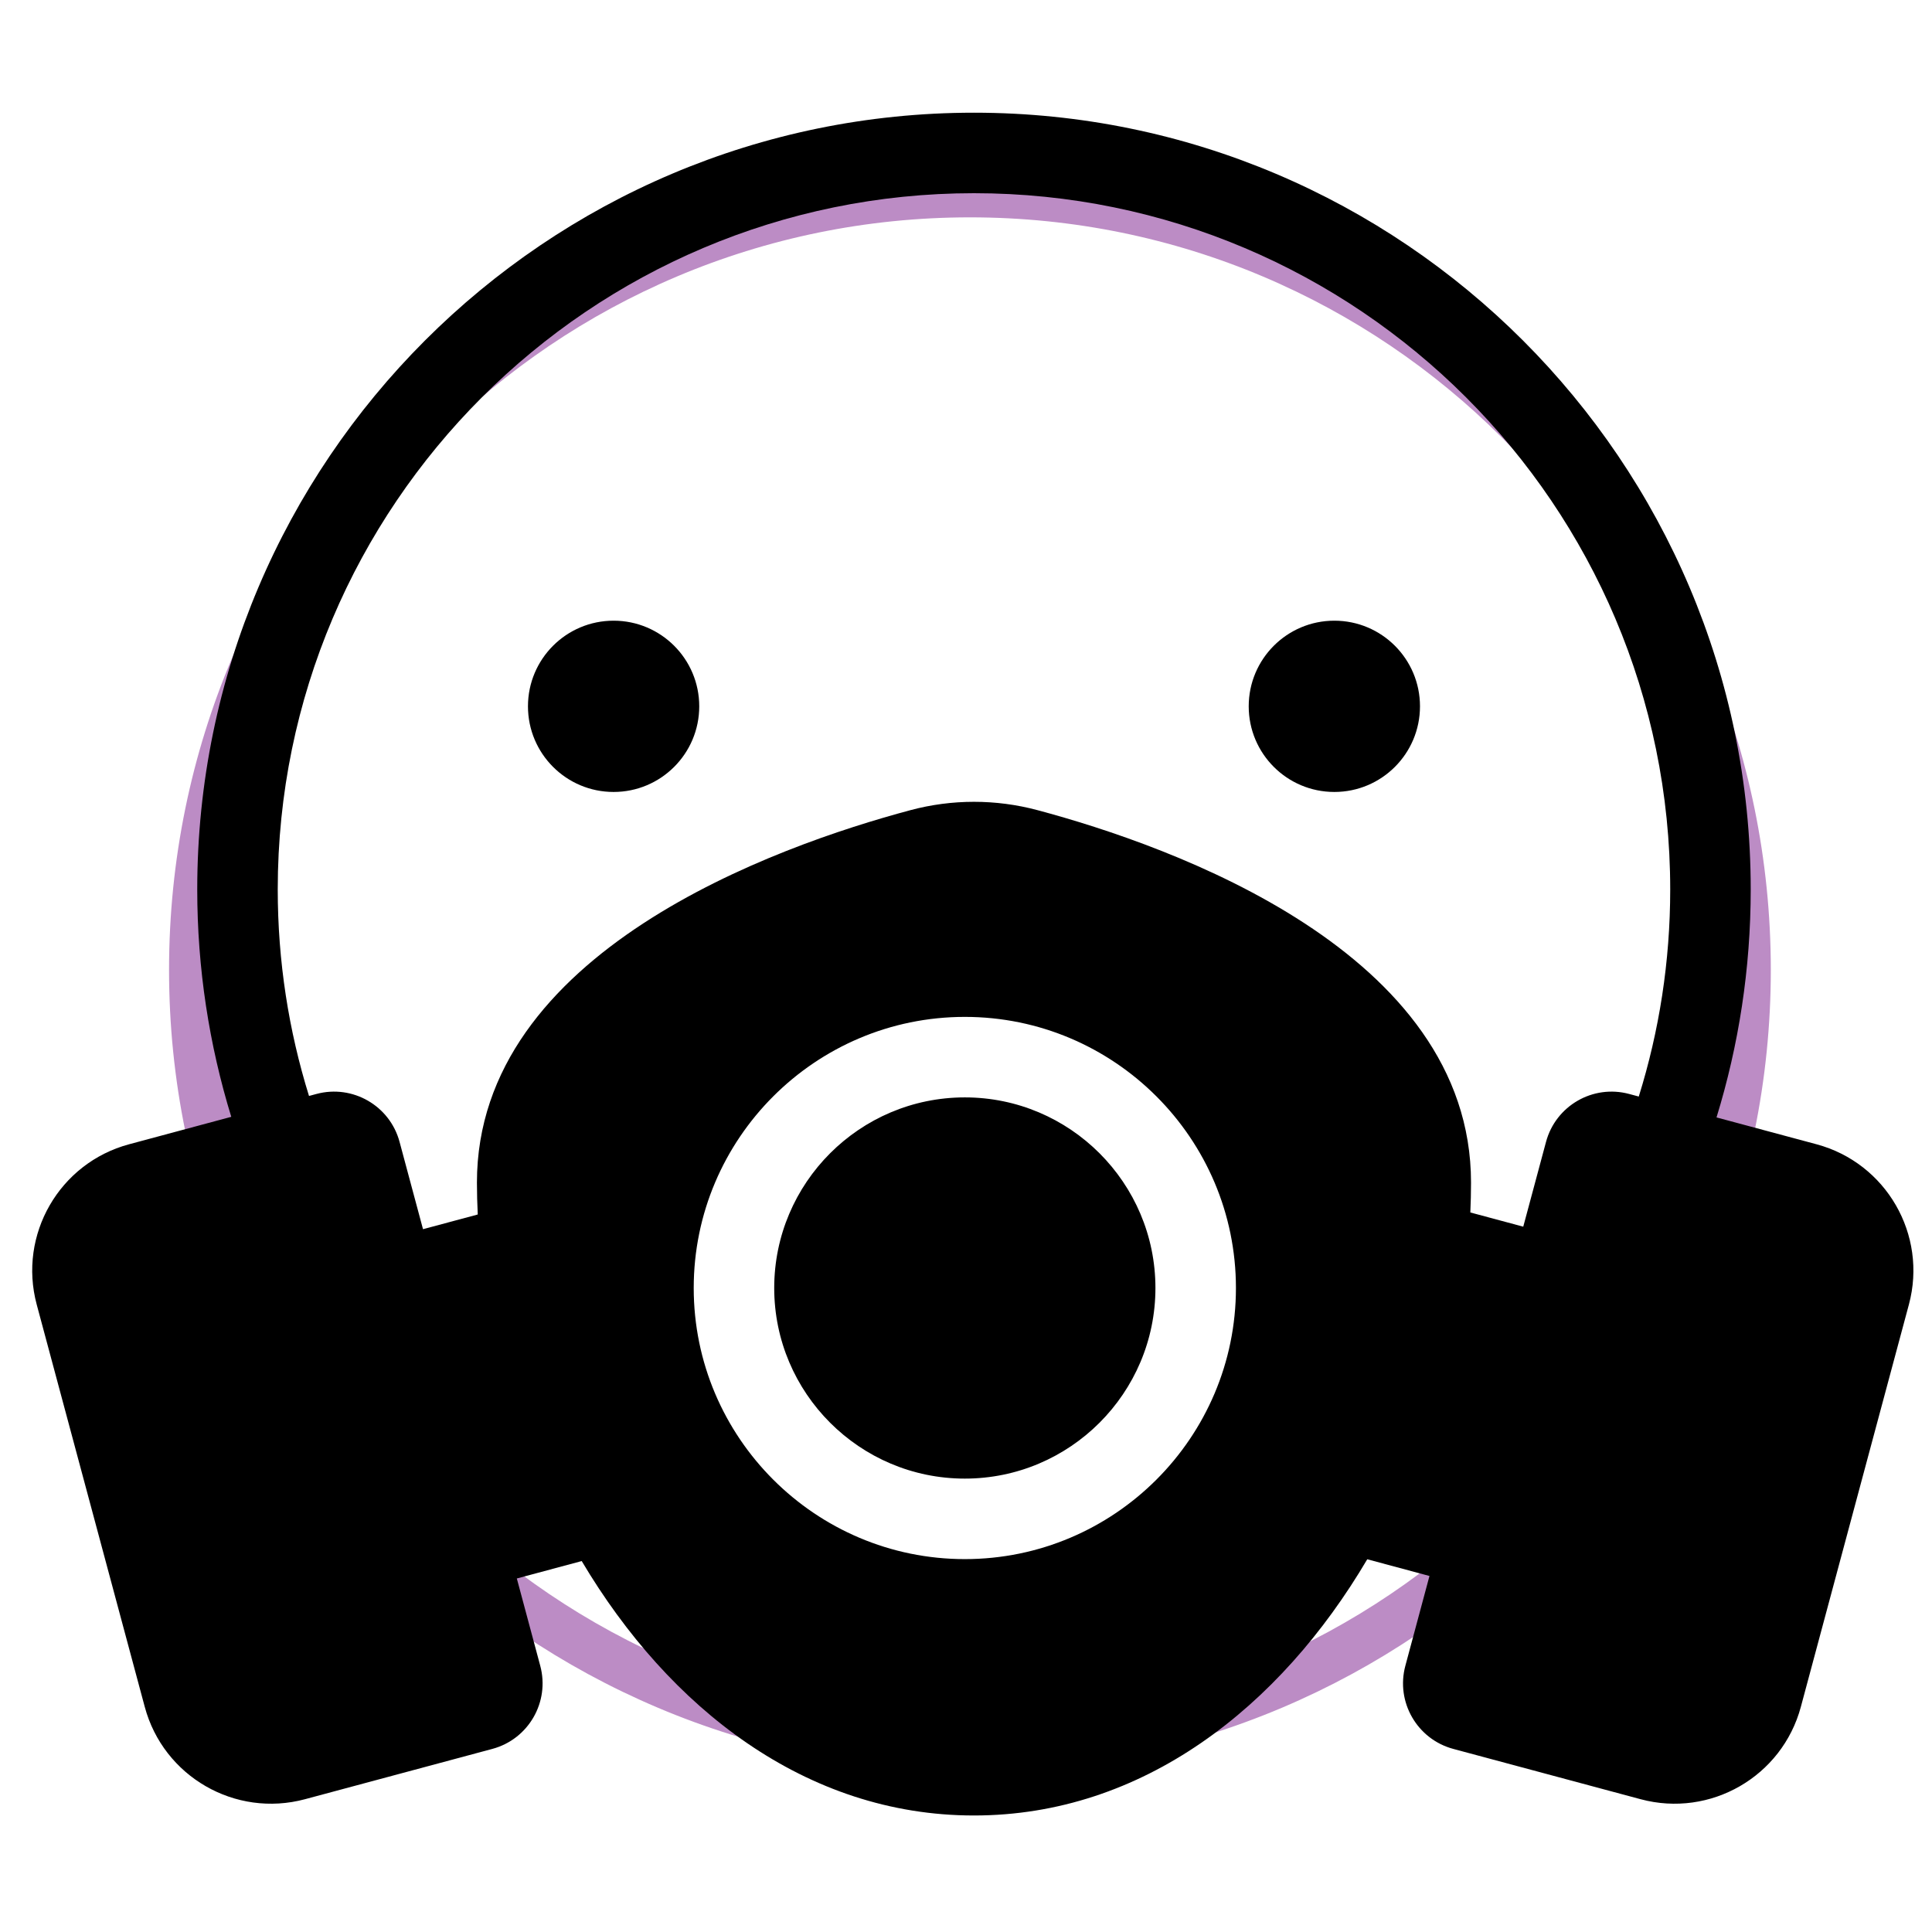
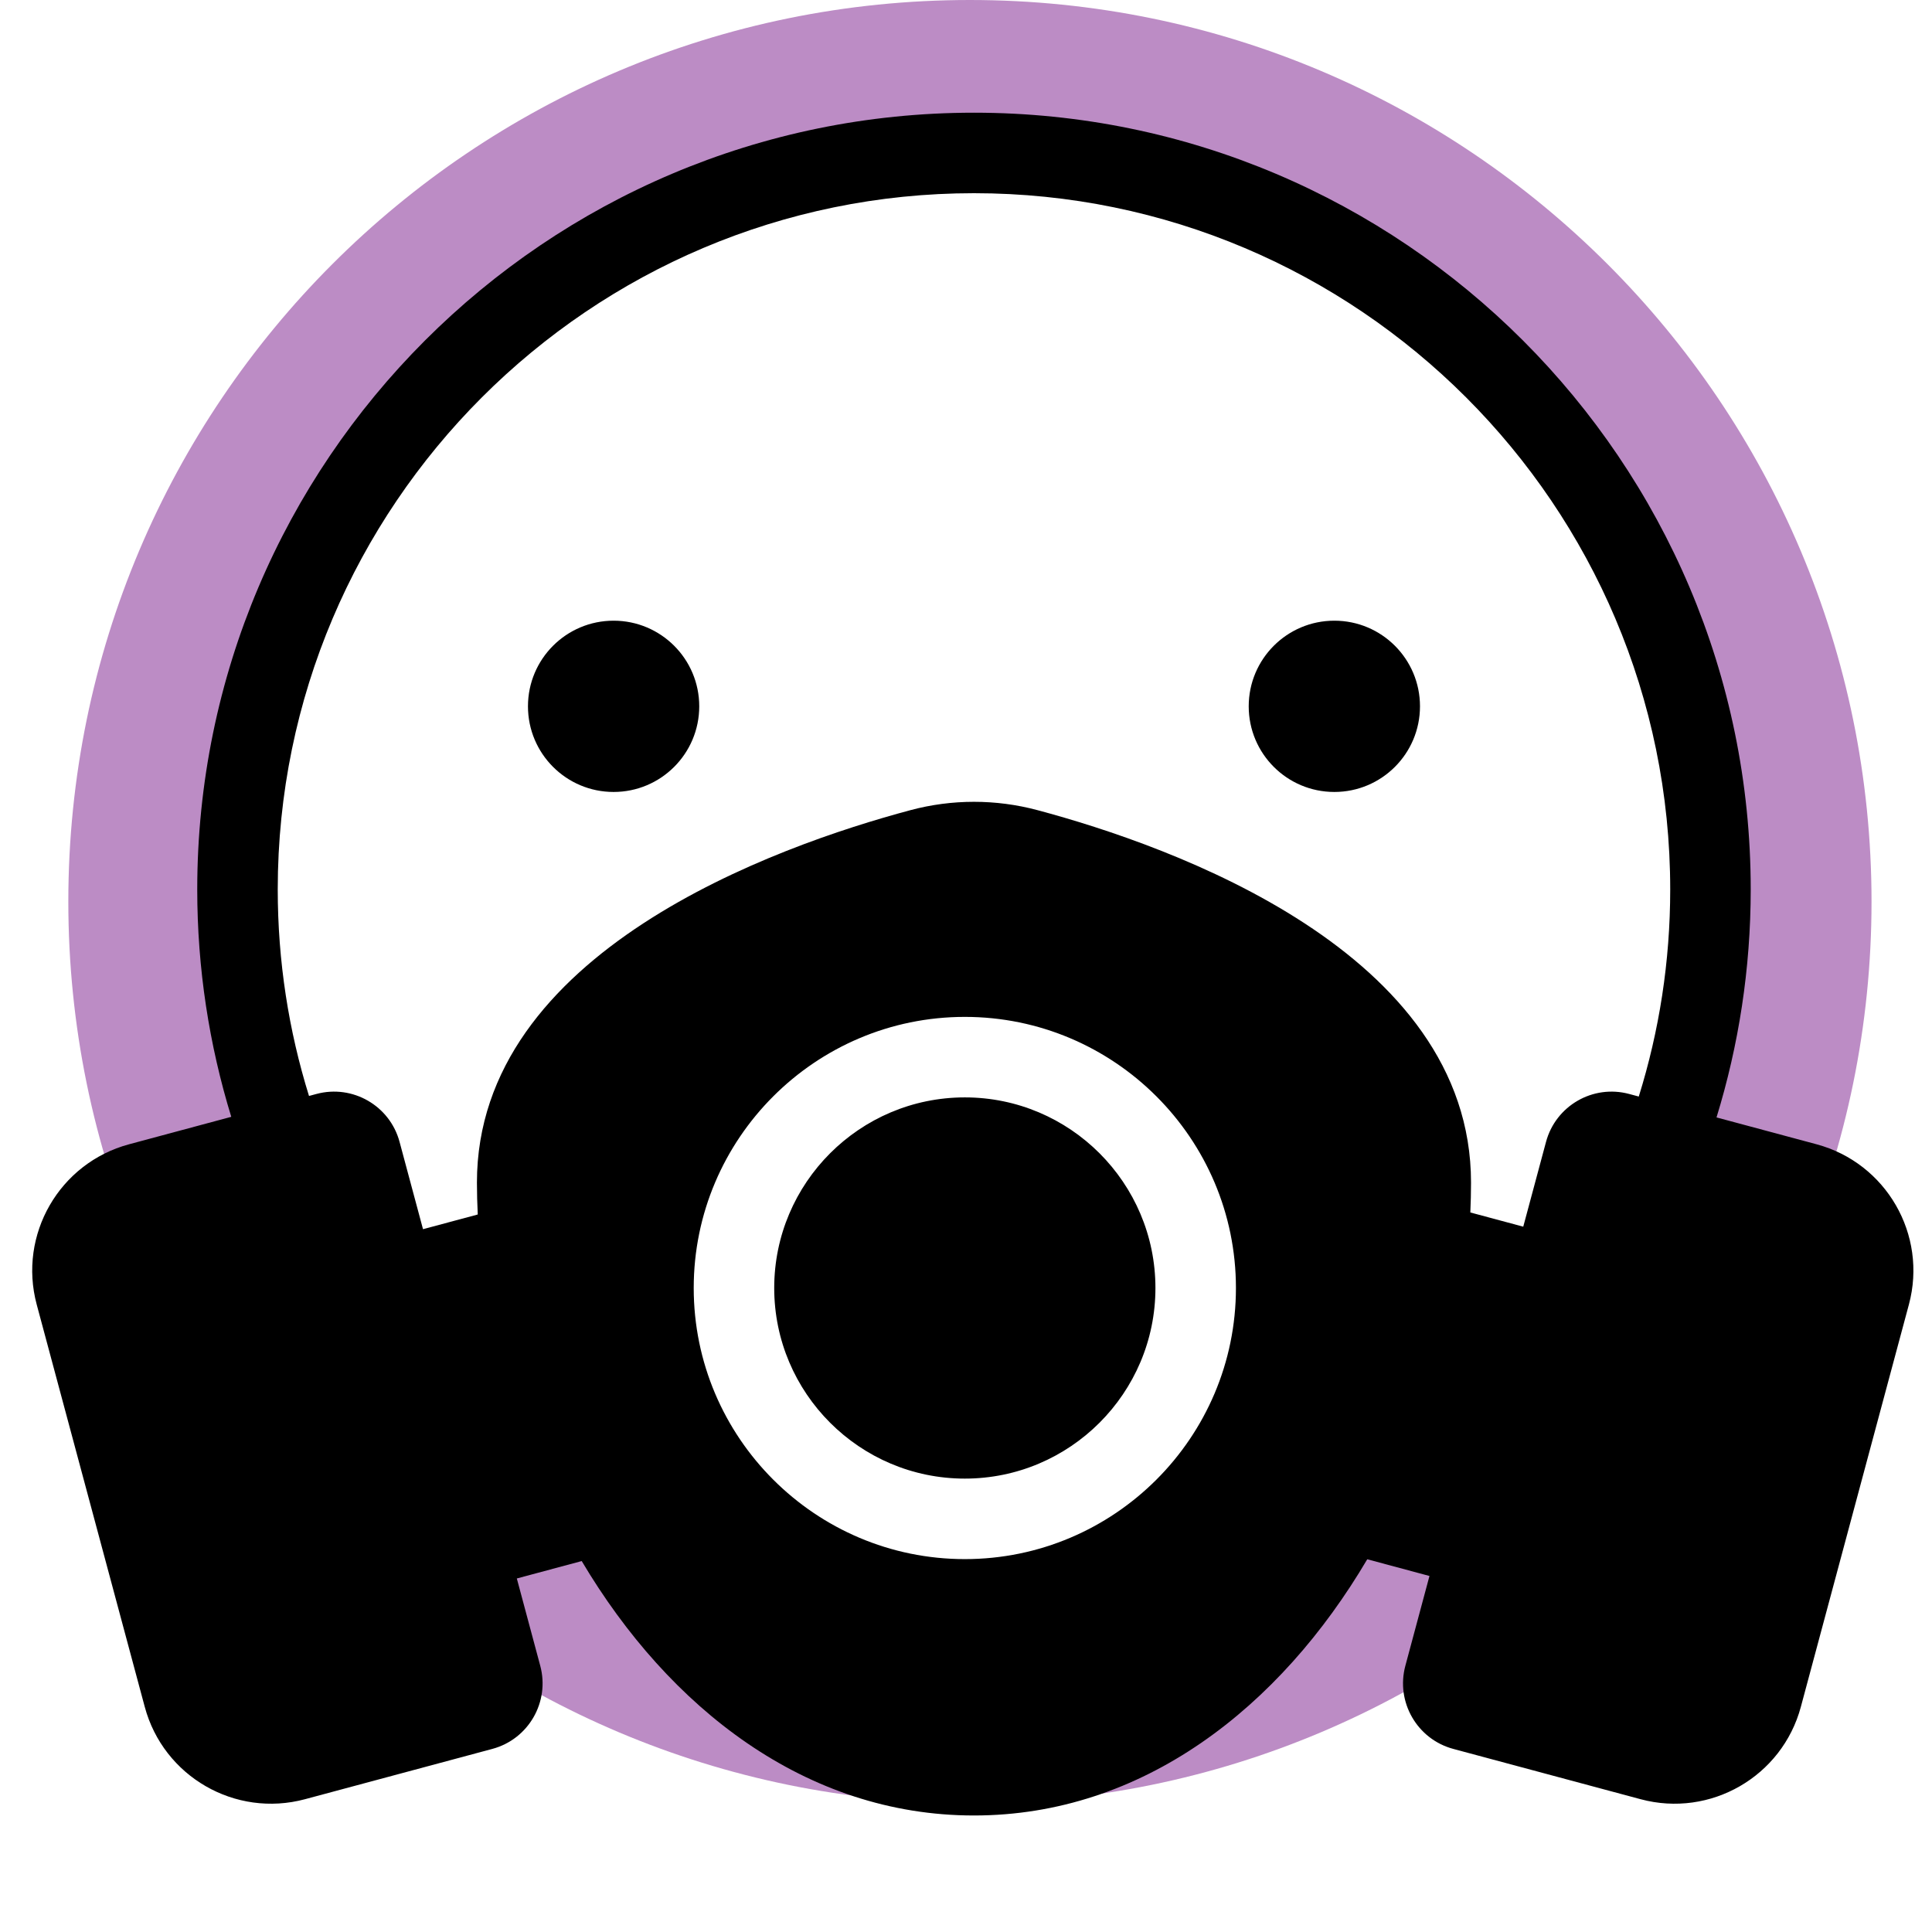
<svg xmlns="http://www.w3.org/2000/svg" viewBox="0 0 120 120" version="1.1">
  <g id="icon-level/6" stroke="none" stroke-width="1" fill="none" fill-rule="evenodd">
-     <circle cx="60.244" cy="60.244" r="48.244" fill="none" stroke="#bc8cc5" stroke-width="3" />
+     <circle cx="60.244" cy="56" r="51" fill="none" stroke="#bc8cc5" stroke-width="10" />
    <path d="M60.495,7 C87.098,7 108.74,28.643 108.74,55.245 C108.74,60.171 107.994,64.925 106.616,69.405 L106.616,69.405 L112.825,71.072 C117.159,72.235 119.729,76.692 118.565,81.026 L118.565,81.026 L111.855,106.013 C110.691,110.347 106.235,112.916 101.901,111.752 L101.901,111.752 L90.267,108.628 C88.019,108.025 86.686,105.713 87.289,103.465 L87.289,103.465 L88.787,97.887 L84.923,96.849 C79.507,106.038 70.979,112.763 60.495,112.763 C50.054,112.763 41.551,106.093 36.131,96.96 L36.131,96.96 L32.101,98.042 L33.556,103.465 C34.159,105.713 32.827,108.025 30.579,108.628 L30.579,108.628 L18.944,111.752 C14.61,112.916 10.153,110.347 8.99,106.013 L8.99,106.013 L2.28,81.026 C1.116,76.692 3.687,72.235 8.021,71.072 L8.021,71.072 L14.364,69.368 C12.993,64.899 12.251,60.158 12.251,55.245 C12.251,28.643 33.894,7 60.495,7 Z M59.927,63.161 C50.642,63.161 43.088,70.715 43.088,80 C43.088,89.285 50.642,96.839 59.927,96.839 C69.212,96.839 76.766,89.285 76.766,80 C76.766,70.715 69.212,63.161 59.927,63.161 Z M59.927,68.161 C66.455,68.161 71.766,73.472 71.766,80 C71.766,86.528 66.455,91.839 59.927,91.839 C53.399,91.839 48.088,86.528 48.088,80 C48.088,73.472 53.399,68.161 59.927,68.161 Z M60.495,12 C36.65,12 17.251,31.4 17.251,55.245 C17.251,59.709 17.932,64.017 19.193,68.072 L19.193,68.072 L19.655,67.948 C21.903,67.344 24.215,68.677 24.818,70.925 L24.818,70.925 L26.274,76.347 L29.674,75.434 C29.643,74.772 29.623,74.111 29.623,73.453 C29.623,59.122 48.227,52.545 56.551,50.32 C59.138,49.629 61.854,49.629 64.44,50.32 C72.765,52.545 91.368,59.122 91.368,73.453 C91.368,74.07 91.353,74.688 91.325,75.308 L91.325,75.308 L94.612,76.191 L96.026,70.925 C96.63,68.677 98.942,67.344 101.19,67.948 L101.19,67.948 L101.787,68.108 C103.056,64.043 103.74,59.723 103.74,55.245 C103.74,31.4 84.341,12 60.495,12 Z M38.112,38.552 C41.05,38.552 43.431,40.933 43.431,43.871 C43.431,46.809 41.05,49.19 38.112,49.19 C35.174,49.19 32.793,46.809 32.793,43.871 C32.793,40.933 35.174,38.552 38.112,38.552 Z M82.879,38.552 C85.817,38.552 88.198,40.933 88.198,43.871 C88.198,46.809 85.817,49.19 82.879,49.19 C79.941,49.19 77.56,46.809 77.56,43.871 C77.56,40.933 79.941,38.552 82.879,38.552 Z" id="6" fill="#000000" />
  </g>
</svg>
